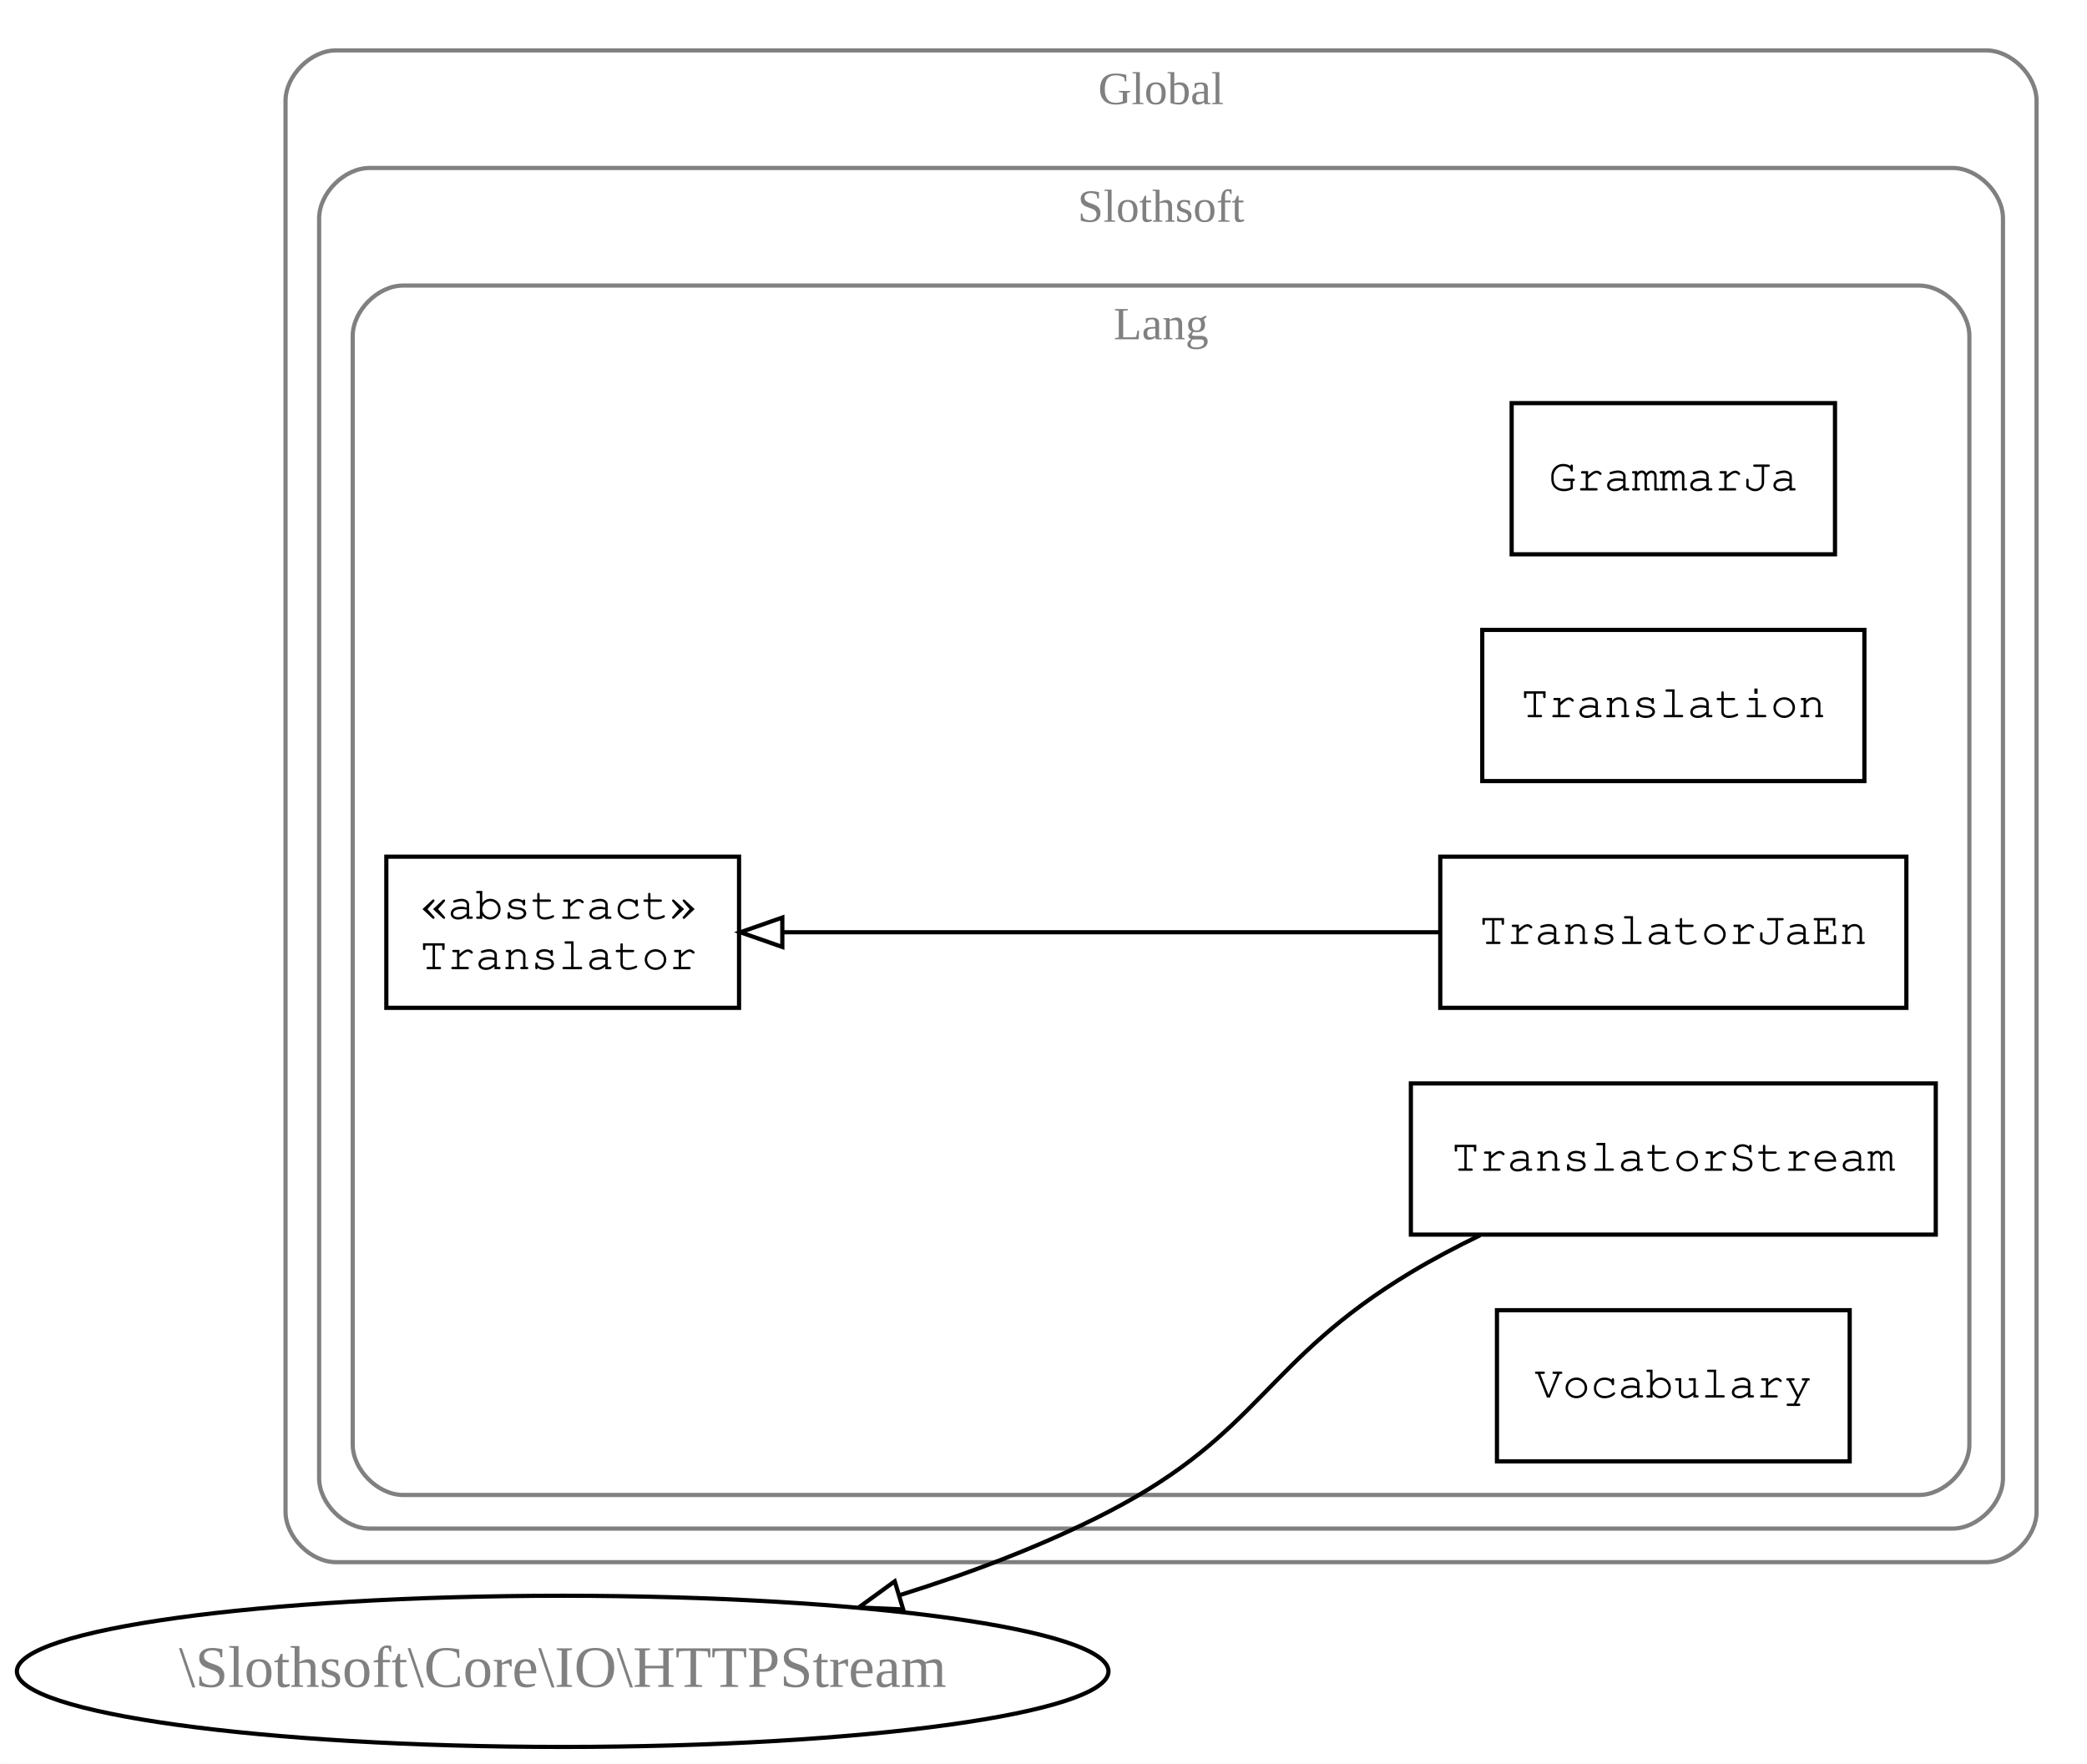
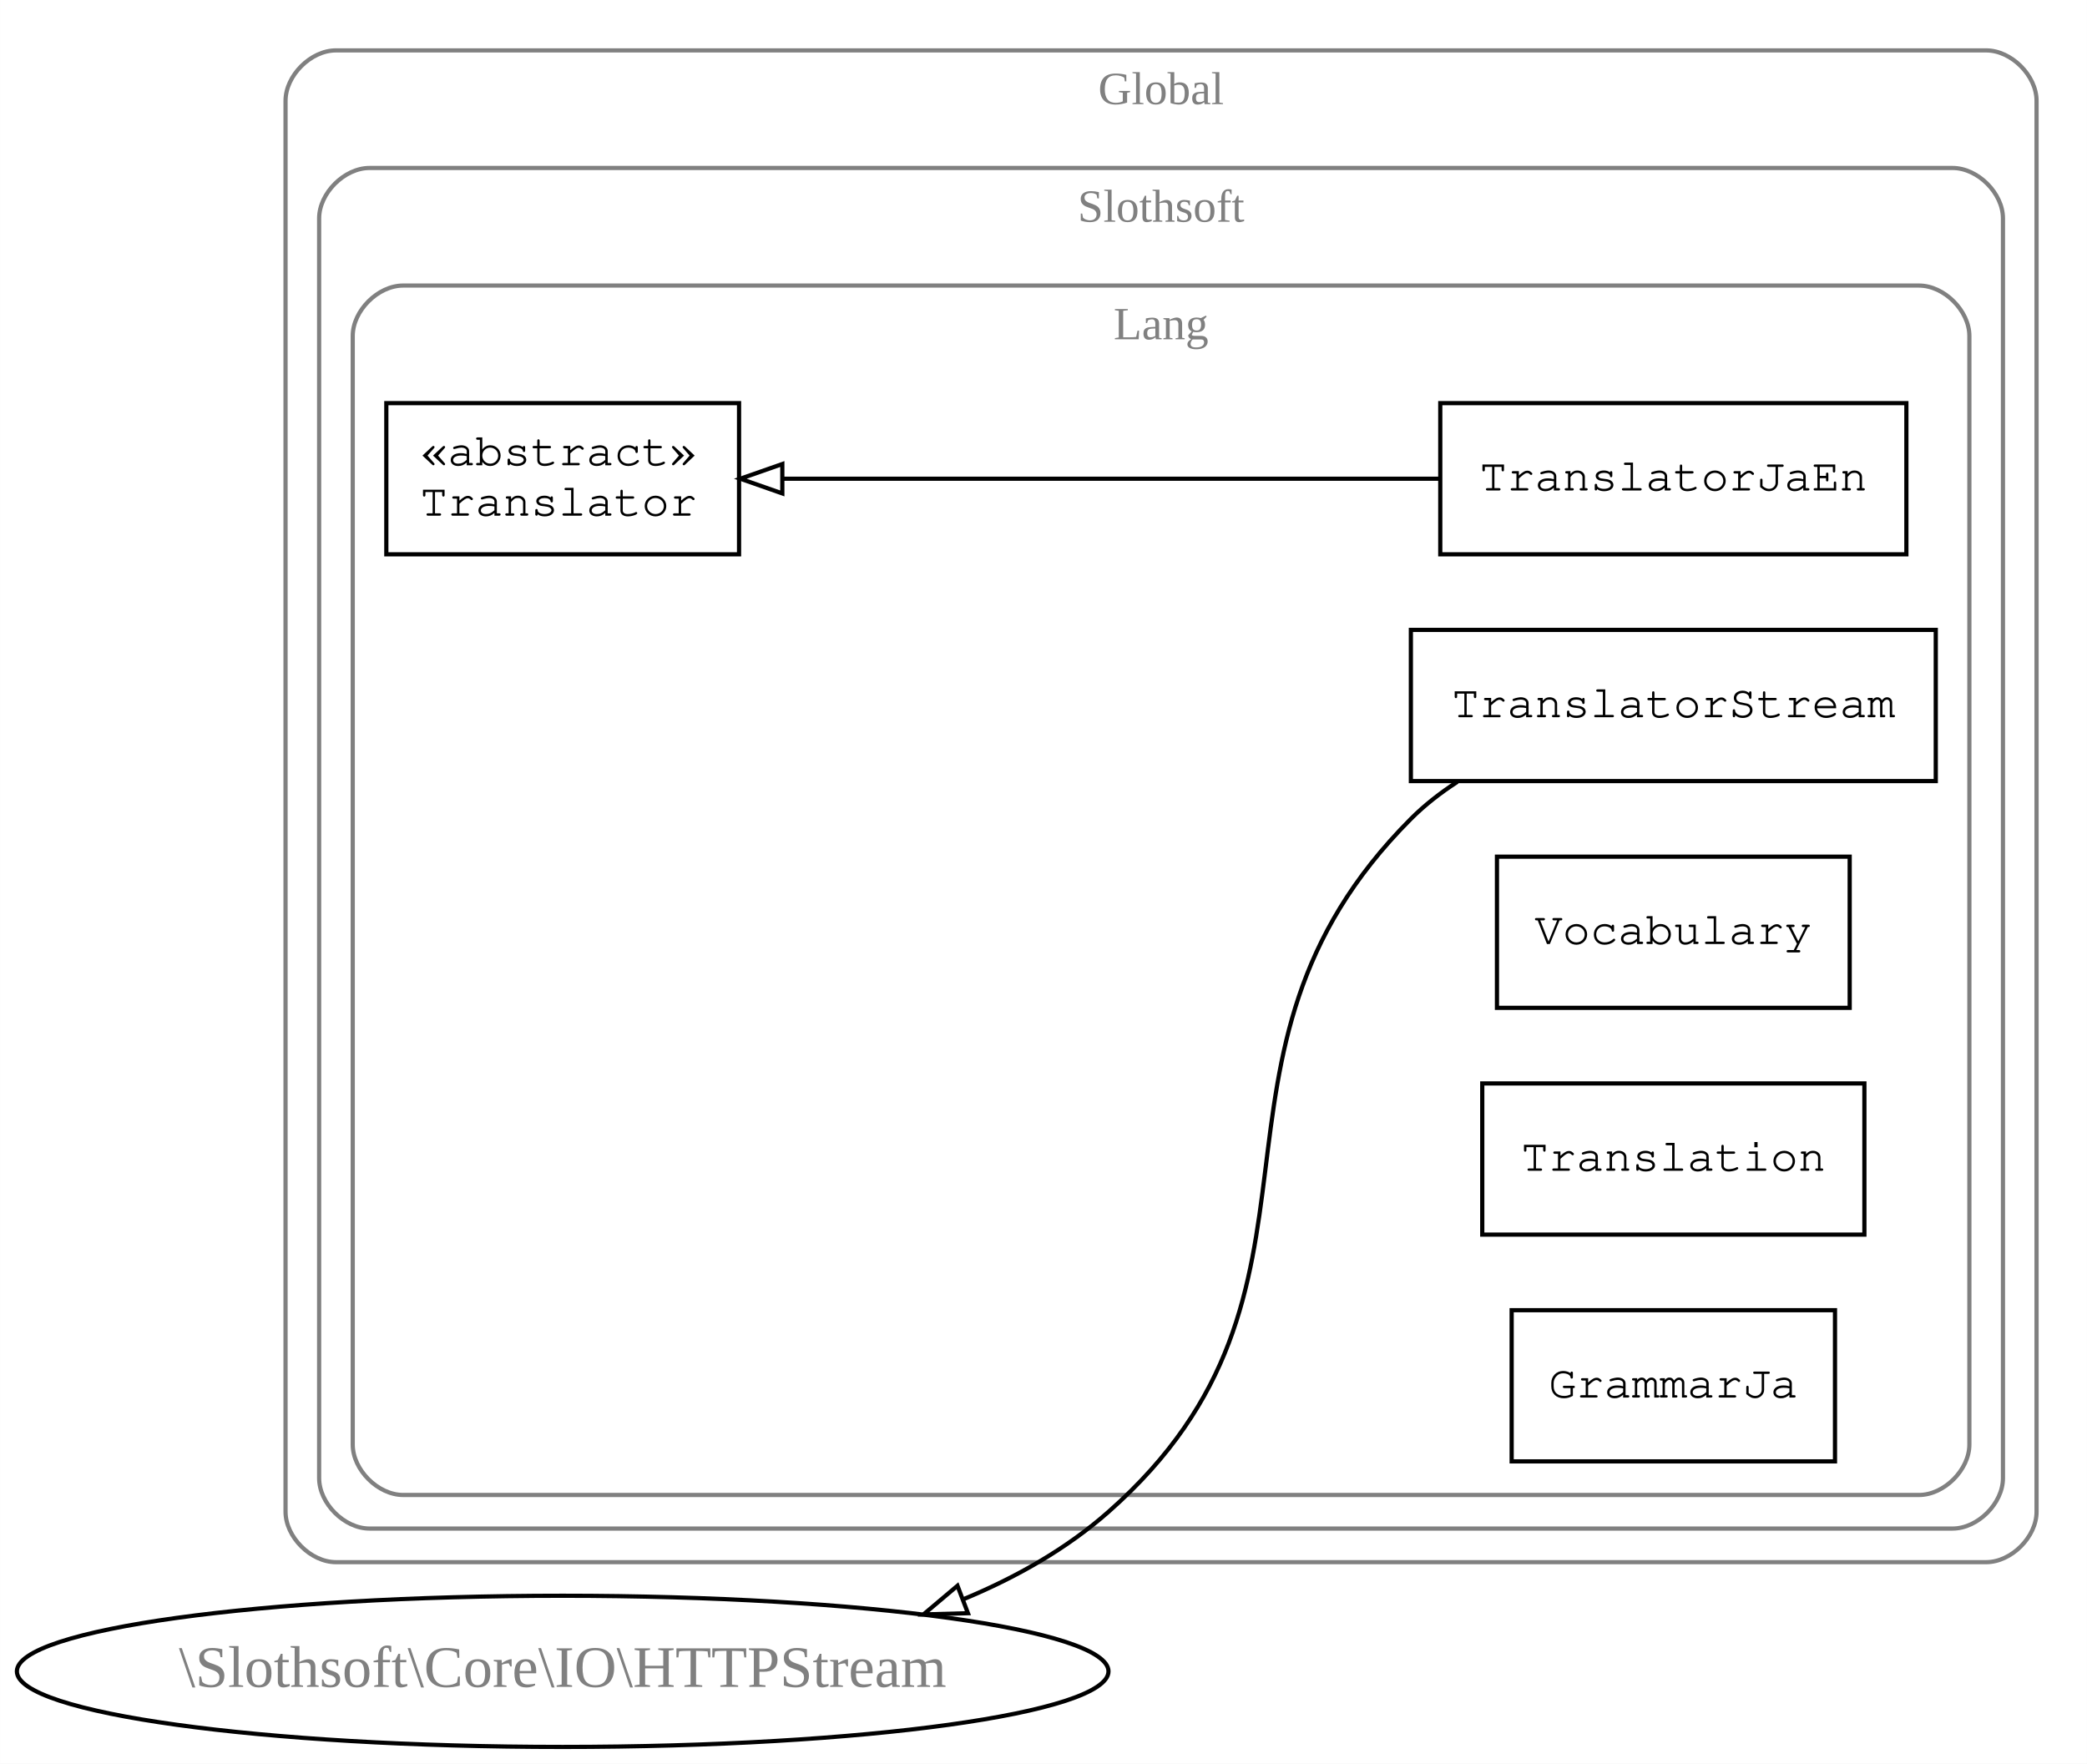
<svg xmlns="http://www.w3.org/2000/svg" width="497pt" height="420pt" viewBox="0.00 0.00 496.98 420.00">
  <g id="graph0" class="graph" transform="scale(1 1) rotate(0) translate(4 416)">
    <polygon fill="white" stroke="none" points="-4,4 -4,-416 492.977,-416 492.977,4 -4,4" />
    <g id="clust1" class="cluster">
      <path fill="none" stroke="gray" d="M75.989,-44C75.989,-44 468.977,-44 468.977,-44 474.977,-44 480.977,-50 480.977,-56 480.977,-56 480.977,-392 480.977,-392 480.977,-398 474.977,-404 468.977,-404 468.977,-404 75.989,-404 75.989,-404 69.989,-404 63.989,-398 63.989,-392 63.989,-392 63.989,-56 63.989,-56 63.989,-50 69.989,-44 75.989,-44" />
      <text text-anchor="middle" x="272.483" y="-391.2" font-family="Times New Roman,serif" font-size="11.00" fill="gray">Global</text>
    </g>
    <g id="clust2" class="cluster">
      <path fill="none" stroke="gray" d="M83.989,-52C83.989,-52 460.977,-52 460.977,-52 466.977,-52 472.977,-58 472.977,-64 472.977,-64 472.977,-364 472.977,-364 472.977,-370 466.977,-376 460.977,-376 460.977,-376 83.989,-376 83.989,-376 77.989,-376 71.989,-370 71.989,-364 71.989,-364 71.989,-64 71.989,-64 71.989,-58 77.989,-52 83.989,-52" />
      <text text-anchor="middle" x="272.483" y="-363.2" font-family="Times New Roman,serif" font-size="11.00" fill="gray">Slothsoft</text>
    </g>
    <g id="clust3" class="cluster">
      <path fill="none" stroke="gray" d="M91.989,-60C91.989,-60 452.977,-60 452.977,-60 458.977,-60 464.977,-66 464.977,-72 464.977,-72 464.977,-336 464.977,-336 464.977,-342 458.977,-348 452.977,-348 452.977,-348 91.989,-348 91.989,-348 85.989,-348 79.989,-342 79.989,-336 79.989,-336 79.989,-72 79.989,-72 79.989,-66 85.989,-60 91.989,-60" />
      <text text-anchor="middle" x="272.483" y="-335.2" font-family="Times New Roman,serif" font-size="11.00" fill="gray">Lang</text>
    </g>
    <g id="node1" class="node">
-       <polygon fill="none" stroke="black" points="432.977,-320 355.977,-320 355.977,-284 432.977,-284 432.977,-320" />
-       <text text-anchor="middle" x="394.477" y="-299.2" font-family="Courier,monospace" font-size="11.00">GrammarJa</text>
-     </g>
-     <g id="node2" class="node">
-       <polygon fill="none" stroke="black" points="439.977,-266 348.977,-266 348.977,-230 439.977,-230 439.977,-266" />
-       <text text-anchor="middle" x="394.477" y="-245.2" font-family="Courier,monospace" font-size="11.00">Translation</text>
-     </g>
-     <g id="node3" class="node">
-       <polygon fill="none" stroke="black" points="171.988,-212 87.989,-212 87.989,-176 171.988,-176 171.988,-212" />
-       <text text-anchor="start" x="95.989" y="-197.2" font-family="Courier,monospace" font-size="11.00">«abstract»</text>
-       <text text-anchor="start" x="95.989" y="-185.2" font-family="Courier,monospace" font-size="11.00">Translator</text>
-     </g>
-     <g id="node4" class="node">
-       <polygon fill="none" stroke="black" points="449.977,-212 338.977,-212 338.977,-176 449.977,-176 449.977,-212" />
-       <text text-anchor="middle" x="394.477" y="-191.2" font-family="Courier,monospace" font-size="11.00">TranslatorJaEn</text>
-     </g>
-     <g id="edge1" class="edge">
-       <path fill="none" stroke="black" d="M338.77,-194C292.771,-194 227.49,-194 182.434,-194" />
-       <polygon fill="none" stroke="black" points="182.292,-190.5 172.292,-194 182.292,-197.5 182.292,-190.5" />
-     </g>
-     <g id="node5" class="node">
-       <polygon fill="none" stroke="black" points="456.977,-158 331.977,-158 331.977,-122 456.977,-122 456.977,-158" />
-       <text text-anchor="middle" x="394.477" y="-137.2" font-family="Courier,monospace" font-size="11.00">TranslatorStream</text>
+       <polygon fill="none" stroke="black" points="456.977,-266 331.977,-266 331.977,-230 456.977,-230 456.977,-266" />
+       <text text-anchor="middle" x="394.477" y="-245.2" font-family="Courier,monospace" font-size="11.00">TranslatorStream</text>
    </g>
    <g id="node7" class="node">
      <ellipse fill="none" stroke="black" cx="129.988" cy="-18" rx="129.977" ry="18" />
      <text text-anchor="middle" x="129.988" y="-14.3" font-family="Times New Roman,serif" font-size="14.00" fill="gray">\Slothsoft\Core\IO\HTTPStream</text>
    </g>
+     <g id="edge1" class="edge">
+       <path fill="none" stroke="black" d="M343.048,-229.823C339.038,-227.231 335.271,-224.302 331.977,-221 275.464,-164.36 319.976,-108.933 259.977,-56 250.002,-47.2 238.079,-40.435 225.567,-35.235" />
+       <polygon fill="none" stroke="black" points="226.498,-31.844 215.907,-31.555 224.006,-38.386 226.498,-31.844" />
+     </g>
+     <g id="node2" class="node">
+       <polygon fill="none" stroke="black" points="171.988,-320 87.989,-320 87.989,-284 171.988,-284 171.988,-320" />
+       <text text-anchor="start" x="95.989" y="-305.2" font-family="Courier,monospace" font-size="11.00">«abstract»</text>
+       <text text-anchor="start" x="95.989" y="-293.2" font-family="Courier,monospace" font-size="11.00">Translator</text>
+     </g>
+     <g id="node3" class="node">
+       <polygon fill="none" stroke="black" points="449.977,-320 338.977,-320 338.977,-284 449.977,-284 449.977,-320" />
+       <text text-anchor="middle" x="394.477" y="-299.2" font-family="Courier,monospace" font-size="11.00">TranslatorJaEn</text>
+     </g>
    <g id="edge2" class="edge">
-       <path fill="none" stroke="black" d="M348.456,-121.845C342.795,-119.096 337.173,-116.126 331.977,-113 297.005,-91.958 296.215,-74.777 259.977,-56 244.556,-48.009 227.203,-41.454 210.345,-36.174" />
-       <polygon fill="none" stroke="black" points="211.079,-32.74 200.495,-33.211 209.063,-39.443 211.079,-32.74" />
+       <path fill="none" stroke="black" d="M338.77,-302C292.771,-302 227.49,-302 182.434,-302" />
+       <polygon fill="none" stroke="black" points="182.292,-298.5 172.292,-302 182.292,-305.5 182.292,-298.5" />
+     </g>
+     <g id="node4" class="node">
+       <polygon fill="none" stroke="black" points="436.477,-212 352.477,-212 352.477,-176 436.477,-176 436.477,-212" />
+       <text text-anchor="middle" x="394.477" y="-191.2" font-family="Courier,monospace" font-size="11.00">Vocabulary</text>
+     </g>
+     <g id="node5" class="node">
+       <polygon fill="none" stroke="black" points="439.977,-158 348.977,-158 348.977,-122 439.977,-122 439.977,-158" />
+       <text text-anchor="middle" x="394.477" y="-137.2" font-family="Courier,monospace" font-size="11.00">Translation</text>
    </g>
    <g id="node6" class="node">
-       <polygon fill="none" stroke="black" points="436.477,-104 352.477,-104 352.477,-68 436.477,-68 436.477,-104" />
-       <text text-anchor="middle" x="394.477" y="-83.2" font-family="Courier,monospace" font-size="11.00">Vocabulary</text>
+       <polygon fill="none" stroke="black" points="432.977,-104 355.977,-104 355.977,-68 432.977,-68 432.977,-104" />
+       <text text-anchor="middle" x="394.477" y="-83.2" font-family="Courier,monospace" font-size="11.00">GrammarJa</text>
    </g>
  </g>
</svg>
